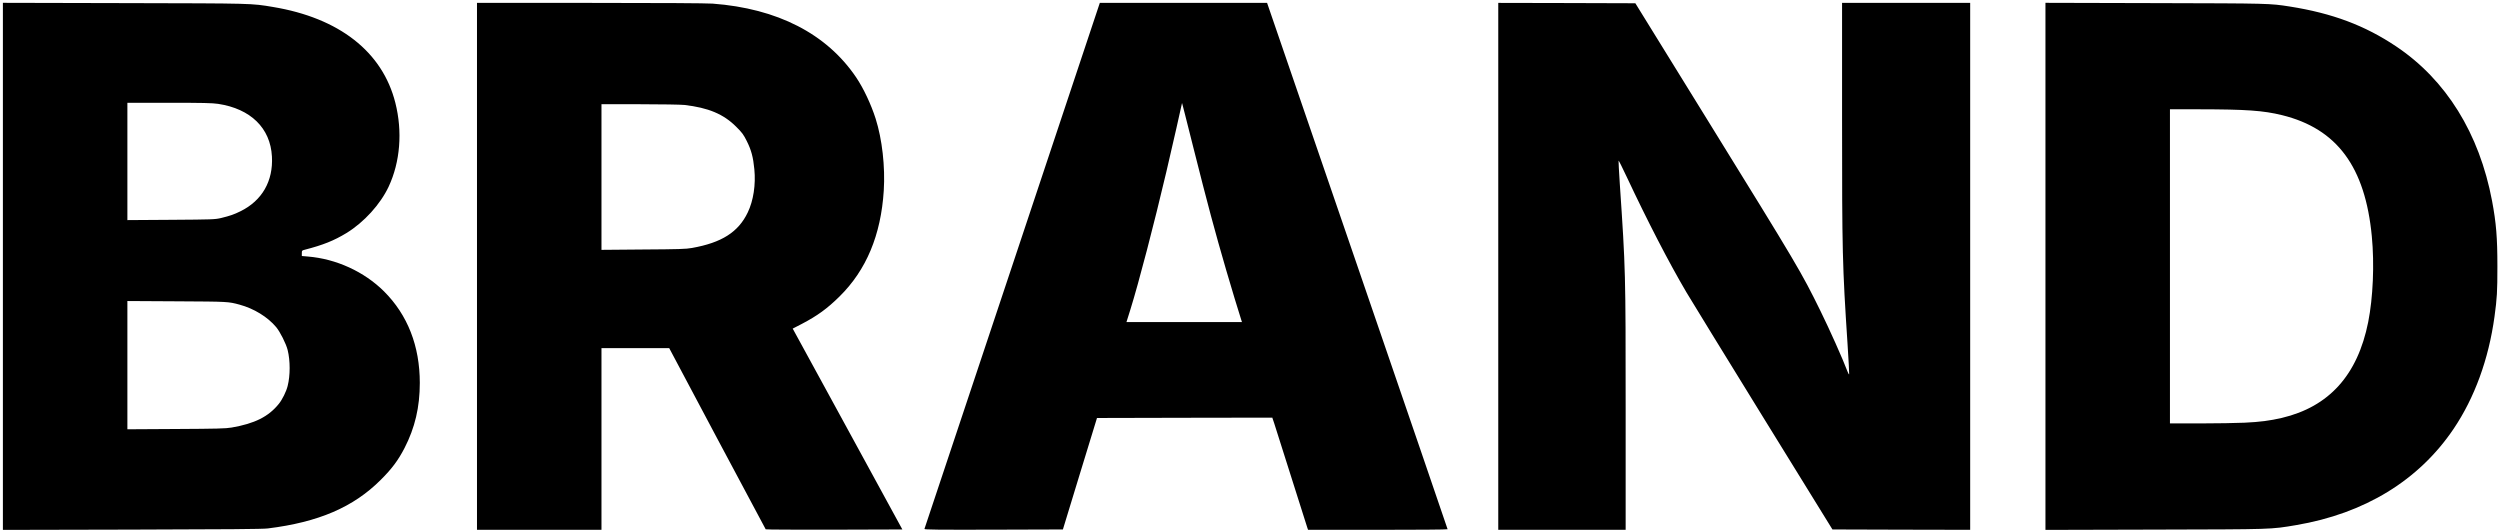
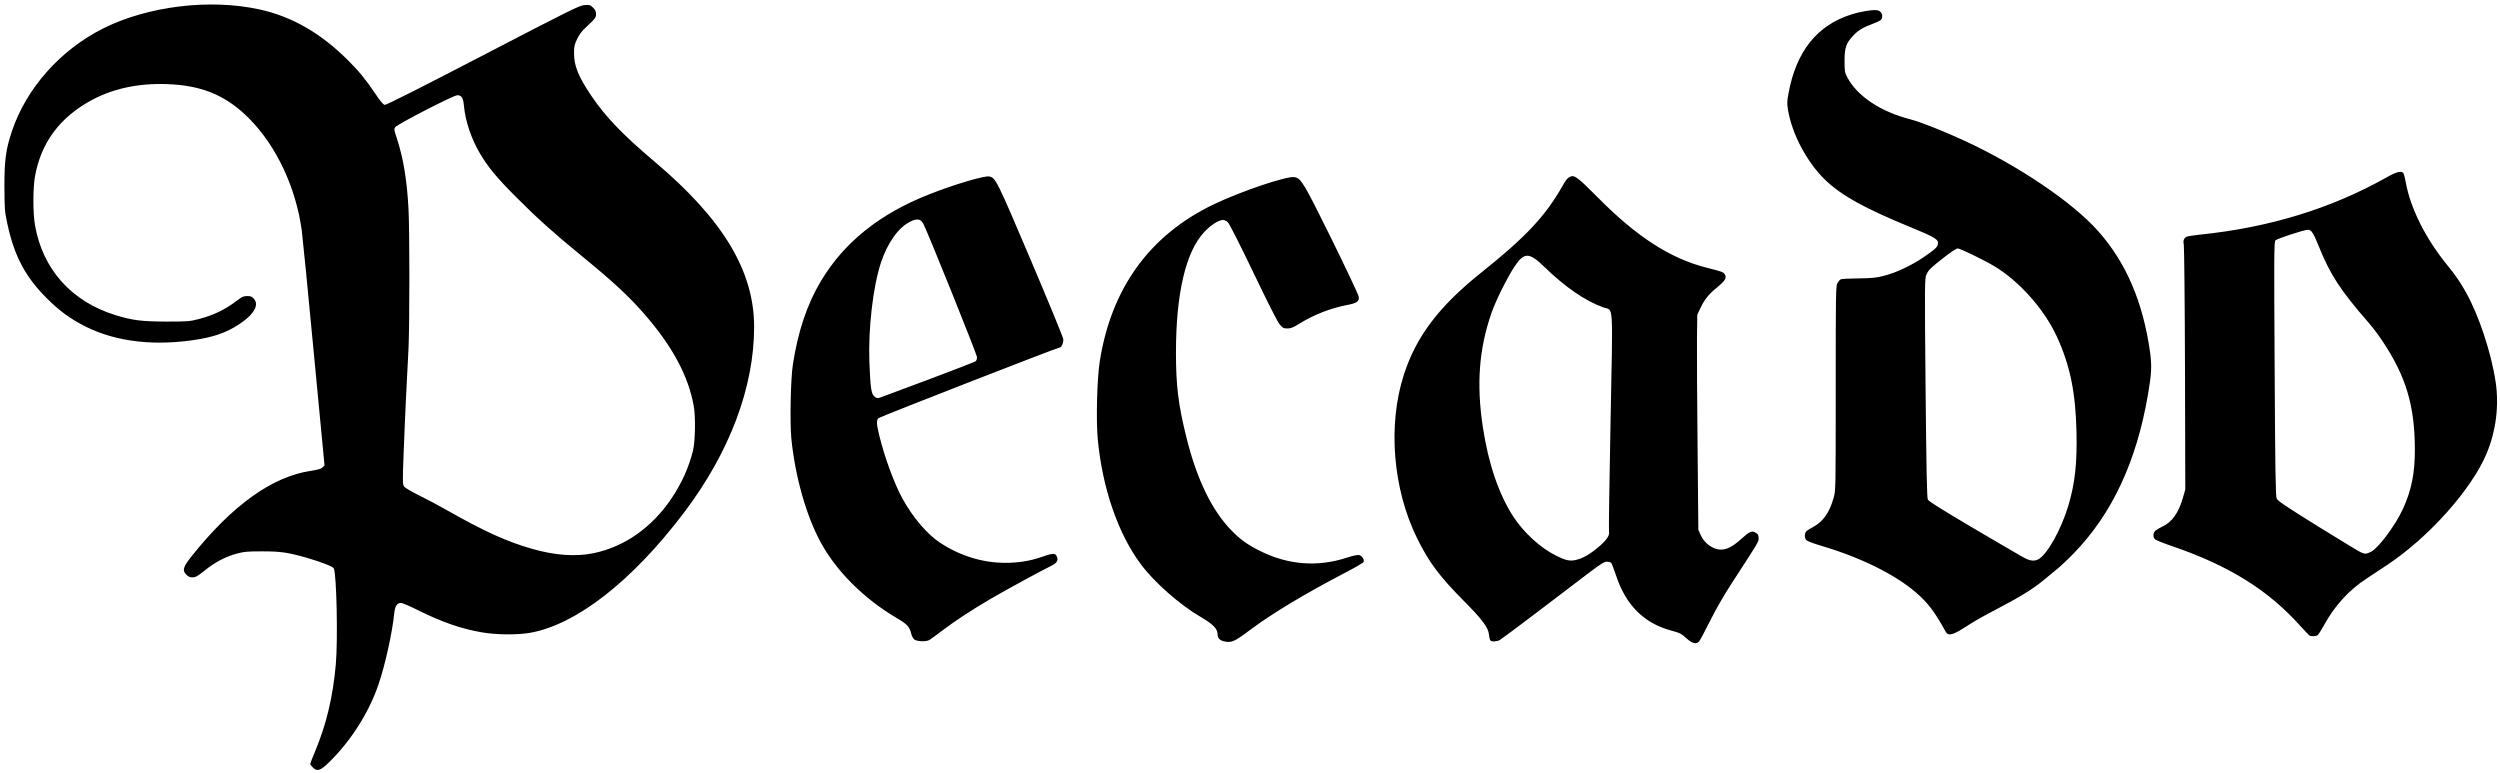
- <svg xmlns="http://www.w3.org/2000/svg" viewBox="0 0 3454 735">
-   <path fill="currentColor" fill-rule="evenodd" d="M4 368L4 3.9L172.2 4.3C351.7 4.7 346.9 4.6 377 9.6C468.7 24.8 528.4 71.5 546.2 142C556.3 181.9 552.9 223.7 537 257.8C525.5 282.3 502.9 307.1 478.8 321.9C461.2 332.6 446.3 338.5 421.2 345C417.2 346 417 346.2 417 349.9L417 353.7L425.2 354.4C464.5 357.6 503.1 375.3 530.5 402.5C563.2 435.1 580 478.1 580 529C580 562.5 573.3 591 558.9 619C550.1 636 541.4 647.7 526 663C488.3 700.7 440.2 721.4 370 730.1C363.1 731 311.5 731.4 182.2 731.7L4 732.1L4 368ZM659 368L659 4L814.8 4C912.4 4 975.7 4.4 984.5 5C1074 11.7 1142.1 46.6 1182.8 106.8C1192.9 121.7 1203.5 144.2 1209.8 164C1218.8 192.4 1223.1 230.2 1221 263.5C1217.1 324.8 1196.9 373.2 1159.8 409.7C1143.1 426.2 1129.1 436.4 1107.8 447.5L1095.2 454L1144.8 544.8C1172 594.7 1206.1 657.1 1220.5 683.5L1246.7 731.5L1152.7 731.8C1100.9 731.9 1058.3 731.7 1057.9 731.3C1057.5 730.8 1027.4 674.4 990.9 605.8L924.6 481L877.8 481L831 481L831 606.5L831 732L745 732L659 732L659 368ZM1277.2 730.8C1277.5 730.1 1332.1 566.3 1398.6 366.8L1519.5 4L1635 4L1750.6 4L1875.3 367.2C1943.9 567 2000 730.8 2000 731.2C2000 731.7 1956.6 732 1903.6 732L1807.2 732L1806.1 728.8C1795.2 694.1 1762.2 590.5 1760.4 584.7L1757.8 577L1636.7 577.2L1515.6 577.5L1492 654.5L1468.5 731.5L1372.6 731.8C1296.1 732 1276.9 731.8 1277.2 730.8ZM2070 368L2070 4L2164.7 4.2L2259.4 4.5L2359.2 166C2484.6 368.9 2488.3 375.1 2515.1 429.5C2527.7 455.1 2546.1 496.2 2552.6 513.5C2553.6 516.2 2554.6 517.8 2554.8 516.9C2555 515.9 2554 497.5 2552.6 475.9C2545.4 366.1 2545 348.8 2545 164.8L2545 4L2633.5 4L2722 4L2722 368L2722 732L2626.9 731.8L2531.7 731.5L2436.3 577C2383.9 492 2336 414.1 2330 403.9C2305.5 362.3 2276.4 305.9 2247.4 244.2C2241.4 231.4 2236.4 221.4 2236.2 221.9C2236 222.5 2236.8 236.8 2237.9 253.7C2245.9 372.3 2246 376.6 2246 564.8L2246 732L2158 732L2070 732L2070 368ZM2826 368L2826 3.9L2977.8 4.3C3136.7 4.7 3135.7 4.7 3163.5 9C3222.3 18.3 3267.2 35.1 3310.5 64.1C3379.5 110.3 3425.4 184.2 3443 277.4C3448.8 308.3 3450.4 328.1 3450.4 368C3450.4 402.8 3449.9 411.9 3446.4 437.5C3438.3 496.3 3418.9 549.5 3389.9 592.5C3341.8 663.8 3266.9 709.5 3172.3 725.5C3136.7 731.5 3141.9 731.3 2977.2 731.7L2826 732.1L2826 368ZM320 590.7C351.9 585.2 370.9 575.7 385.2 558C390 552.1 395.5 541 397.4 533.3C401.1 518.8 401.1 498.3 397.4 483.5C395.3 475 387 458.5 381.6 452C369.8 437.9 350.9 426.3 331 420.9C315.3 416.7 315.8 416.7 244.8 416.3L176 415.9L176 504.5L176 593.1L243.2 592.7C299.6 592.4 312 592.1 320 590.7ZM3101 584C3122.7 583 3136 581.2 3152.5 577.4C3217.8 562 3257.3 518.2 3271.9 445C3278.6 411.1 3280.6 365.1 3276.9 326.5C3267.8 230.5 3228.8 177.8 3152.9 159.1C3126.8 152.7 3103.6 151.1 3038.2 151L2998 151L2998 368L2998 585L3039.8 585C3062.7 585 3090.3 584.5 3101 584ZM1715 442.2C1712.4 434.4 1700.3 394.6 1694.2 373.5C1678.4 319.3 1668.6 282.8 1648.9 204.5C1640.2 169.8 1633.1 141.9 1633.1 142.3C1633 143.7 1619.4 203.2 1611.4 237.5C1594.4 309.7 1573.5 390 1561.7 427.8L1556.3 445L1636.1 445L1715.9 445L1715 442.2ZM956 342.6C997.1 335.3 1020.1 320.7 1033.1 293.5C1040.9 277.3 1044.3 255.2 1042.2 233.8C1040.6 217.1 1038 207.4 1031.8 195C1027.2 185.8 1025.4 183.3 1017 175C999.6 157.6 978.6 148.8 945.5 145C940.5 144.5 913.3 144 883.8 144L831 144L831 244.6L831 345.2L888.8 344.7C937.3 344.4 948 344.1 956 342.6ZM305.5 301.2C318.1 298.1 323.3 296.3 332.2 291.9C362.1 277.2 377.6 250.2 375.7 216.2C373.6 176.9 346.3 150.3 301.4 143.5C293.5 142.3 279.8 142 233.8 142L176 142L176 223.1L176 304.1L236.2 303.7C293.8 303.3 296.9 303.2 305.5 301.2Z" />
+ <svg xmlns="http://www.w3.org/2000/svg" viewBox="0 0 2546 787">
+   <path fill="currentColor" fill-rule="evenodd" d="M318.5 781.5C317.1 780.2 316 778.6 316 777.9C316 777.3 318.2 771.6 320.9 765.2C332.4 737.6 339 710.1 342 676.5C344.2 651.7 342.8 584.3 339.9 578.8C338.9 576.9 327.4 572.4 312.6 568.1C293.3 562.6 286.1 561.5 267 561.5C251.9 561.5 248.4 561.8 241.2 563.8C229.7 566.9 218.8 572.6 208.5 581C201.2 586.8 199.1 588 196.1 588C193.3 588 191.7 587.3 189.6 585.1C185.4 580.8 186.5 577.3 195.3 566.3C236.7 514.4 277.2 485.4 316.6 479.5C323.7 478.4 327 477.5 328.4 476L330.5 474L319.6 359.7C313.7 296.9 308.1 240.6 307.3 234.5C301.2 190.6 281.5 148.7 253.7 120.7C231.7 98.5 208.6 88.2 176.5 86C145.2 83.9 117.6 89.1 94 101.6C61 119.2 41.5 145.4 35.5 180.4C33.5 192.3 33.5 216.9 35.6 229.1C43.3 274.1 72.8 307.1 117.5 320.9C135.2 326.3 144 327.4 169.5 327.5C190.1 327.5 193.4 327.3 201.3 325.2C217.3 321.2 229.3 315.4 241.9 305.7C246.4 302.2 248.1 301.5 251.8 301.5C255.4 301.5 256.6 302 258.7 304.4C263.5 310 259.6 318.4 248.1 327C235.2 336.7 221.7 342.2 203 345.4C158.9 352.9 118.7 348.4 87 332.5C71.9 324.9 60.3 316.5 47.5 303.6C25.5 281.6 14.3 260.2 7.3 227C4.8 215.5 4.6 212.6 4.5 190C4.5 162.8 5.9 152.4 12.1 133.7C26.8 89.9 61.4 50.9 105 29C150.4 6.2 213.7 -1.5 264.3 9.6C297.2 16.8 326.7 33.7 354.4 61.4C365.4 72.3 372.7 81.2 382.4 95.7C387.5 103.3 390.3 106.6 391.9 106.8C393.3 107 429.1 89 491.8 56.4C581.7 9.7 590 5.6 595.2 5.2C600.5 4.8 601.1 5 604 7.8C606.2 10 607 11.8 607 14.3C607 18 606.4 18.8 596 28.5C592.5 31.7 589.6 35.7 587.6 40C585 45.6 584.5 47.6 584.6 54.5C584.6 67 589.1 78.1 601.9 97.1C616.4 118.7 634.2 137.3 667.2 165.1C736.5 223.7 768 276.1 768 332.9C768 394.5 743 460.7 696.7 521.9C643.8 591.8 586.9 636.2 539.6 644.5C526.9 646.7 505 646.5 490.8 644C469.7 640.4 450.2 633.6 425.6 621.4C417.5 617.3 409.7 614 408.4 614C404.3 614 402.3 617.1 401.5 624.6C399.4 645 392.1 677.8 385.3 697.5C375.5 726.1 357 755 335 776.4C326.2 785 322.9 786 318.5 781.5ZM1718 650.5C1711.8 645 1711.2 644.7 1701.7 642.1C1674.1 634.6 1655.7 616.1 1645.8 586.1C1643.7 579.8 1641.5 574.1 1640.9 573.3C1640.3 572.6 1638.3 572 1636.5 572C1633.9 572 1630.5 574.1 1619.7 582.2C1612.3 587.9 1589 605.5 1568 621.5C1547 637.5 1528.7 651.1 1527.4 651.8C1524.3 653.4 1519.3 653.7 1517.9 652.3C1517.3 651.7 1516.6 649 1516.4 646.4C1515.7 639.1 1509.6 630.9 1490.6 611.8C1465.8 586.8 1455 572.3 1443 547.8C1418.4 497.7 1413.2 432.6 1429.7 381.6C1442.3 342.5 1465.5 311.9 1509 277.2C1553.9 241.3 1573.5 220.4 1590.9 190C1594.9 182.9 1596 181.6 1598.8 180.1C1603.2 177.8 1606.6 180.3 1626.9 200.8C1666.6 241 1700.8 263.1 1737.6 272.5C1754.4 276.8 1755 277 1756.5 279.4C1758.8 282.8 1756.9 286 1748.9 292.5C1740.3 299.4 1735.9 304.9 1731.8 313.6L1728.5 320.5L1728.2 345.5C1728.1 359.2 1728.3 408.5 1728.8 455L1729.6 539.5L1731.9 544.7C1734.7 551 1740 556.1 1746.3 558.5C1754.6 561.7 1762.3 558.9 1773.5 548.7C1781.3 541.6 1783.9 540.3 1787.2 542.1C1790.3 543.7 1791 544.9 1791 548.6C1791 551.8 1790.3 552.9 1762.6 595.5C1755.7 606.1 1747 621.3 1741.5 632.4C1736.3 642.8 1731.3 652.1 1730.4 653.2C1727.5 656.3 1723.6 655.5 1718 650.5ZM1246 653C1242.1 652 1240 649.7 1240 646.1C1240 640.3 1235.6 635.8 1222.3 628C1201.4 615.8 1175.5 593 1161.9 574.7C1138.6 543.5 1122.6 497.1 1117.9 446.7C1116.2 427.8 1117.2 386.3 1119.9 368.7C1131.5 293.5 1171 239.1 1236.5 207.9C1264.9 194.4 1310.8 179 1318.4 180.4C1325.1 181.7 1327.6 185.8 1356.1 243.5C1371 273.8 1383.4 300.1 1383.7 302C1384.4 306.9 1382.1 308.7 1372 310.6C1355.1 313.8 1337.7 320.6 1323 329.8C1317.1 333.5 1314.6 334.5 1311.1 334.5C1307.2 334.5 1306.3 334 1303.3 330.5C1301.1 328 1291 308 1276.4 277.5C1262.5 248.5 1251.9 227.6 1250.4 226.3C1249 225 1246.9 224 1245.6 224C1241.2 224 1233.1 229.1 1226.6 236.1C1207.7 256.1 1197.7 298.1 1197.6 358.5C1197.6 392.4 1199.8 411.3 1208 444.5C1218.6 487.8 1234.3 520.2 1254.5 540.6C1263.5 549.7 1270.6 554.8 1282.9 560.9C1311.6 575.4 1341.9 577.7 1371.7 567.9C1376.8 566.2 1382.2 565 1383.7 565.2C1386.7 565.5 1389.7 569.7 1388.7 572.2C1388.4 573.1 1380.4 577.8 1370.8 582.8C1329.3 604.4 1296.2 624.3 1273.4 641.3C1256.4 654 1254.2 654.9 1246 653ZM931.1 651.2C929.9 650.3 928.5 647.5 927.9 645.1C926.4 638.4 923.8 635.6 913.2 629.4C879.8 609.7 851.8 581.8 835.8 552.3C821 525.1 809.8 485.3 805.9 446.7C804.3 430.6 805.2 385.1 807.5 371C812.8 336.9 822 309.8 836.1 286.1C859.7 246.8 895.7 217.9 945.8 198.1C971.2 188 1002.3 178.8 1007.4 179.7C1013.9 181 1014.9 182.9 1049.4 264C1067.5 306.6 1082.5 343.1 1082.8 345.2C1083.3 349 1081.1 354 1078.9 354C1076.8 354 896.4 424.3 894.8 425.8C892.4 427.8 892.5 431.6 895.5 443.7C900.8 465.5 910.7 492.5 919.2 508C929.4 526.6 944.2 544 956.9 552.4C977.4 566 1000.3 573.1 1023.5 573.2C1037.4 573.2 1049.2 571.3 1061.4 567C1071.8 563.3 1074.7 563.2 1076.1 566.4C1078.1 570.7 1076.6 573.3 1070.3 576.4C1060.2 581.3 1024.1 601 1009 609.8C990.3 620.7 972.3 632.5 958.9 642.7C953 647.2 947.3 651.3 946.2 651.9C942.9 653.7 933.6 653.3 931.1 651.2ZM2352.3 647.4C2351.6 647.1 2347.2 642.5 2342.4 637.2C2309.7 600.7 2269.6 575.8 2211.5 556C2203.3 553.2 2195.8 550.2 2194.8 549.3C2192.4 547.2 2192.5 542.8 2195 540.5C2196 539.6 2199.2 537.7 2201.9 536.4C2212 531.8 2218.8 522.2 2223.2 506.5L2225.5 498.5L2225.2 376C2225 308.6 2224.4 251.7 2224 249.6C2223.1 245.3 2223.9 242.6 2226.8 241.1C2227.7 240.6 2233.7 239.7 2240 239C2311.3 231.7 2374.5 212.3 2431.5 180.1C2441.1 174.7 2446.2 173.6 2447.8 176.7C2448.3 177.7 2449.3 181.7 2450 185.5C2454.7 211.8 2469.9 242.3 2491.5 269C2500.7 280.3 2505.2 286.8 2511.2 297.5C2524.4 320.8 2537.2 359.5 2541.6 389.2C2545.1 413.3 2542 438.7 2532.5 461.5C2517.4 498 2473.7 547.1 2431 575.4C2425.8 578.9 2416.3 585.1 2410 589.3C2392.1 601 2377.5 617 2366.6 637C2364 641.7 2361.2 646.1 2360.3 646.8C2358.6 648 2354.6 648.3 2352.3 647.4ZM1981.4 643.2C1970.3 623 1963.3 613.8 1951.1 603.3C1929.5 584.8 1894.8 567.7 1855.3 556C1847.8 553.8 1840.8 551.2 1839.8 550.3C1837.5 548.2 1837.5 542.8 1839.8 540.8C1840.7 540 1843.9 538 1846.8 536.5C1856.6 531.2 1863.1 522 1867.3 507.2C1869.5 499.5 1869.5 499.4 1869.5 395.5C1869.5 299.2 1869.6 291.3 1871.2 288.4C1872.2 286.7 1873.7 284.9 1874.7 284.4C1875.7 284 1883.9 283.6 1893 283.5C1907.2 283.3 1910.9 282.9 1919.3 280.7C1931.4 277.5 1946.7 270.3 1958.6 262.2C1970.3 254.2 1972.8 252 1973.5 248.9C1974.7 244 1971.1 241.8 1946 231.5C1898.5 212 1875.4 199.2 1858.6 183C1840.3 165.4 1824.9 136.4 1820.9 111.9C1819.8 105.4 1819.9 103.1 1821.4 95.1C1829.2 52.4 1850.5 25.7 1885.5 14.7C1895.3 11.6 1908 9.6 1912.1 10.5C1915.6 11.3 1917.6 14.7 1916.6 18.3C1916.1 20.4 1914.5 21.4 1907.8 24C1896.8 28.1 1892.3 30.9 1887.1 36.5C1880 44.2 1878.5 48.6 1878.5 62C1878.5 72.5 1878.7 73.9 1881.2 78.6C1891.4 97.9 1914.9 113.6 1945.4 121.5C1956 124.2 1979.8 133.7 2001 143.5C2055.8 168.9 2110.7 206 2136.7 235.3C2165.2 267.3 2182.5 307.8 2189.6 358.5C2191.5 372.6 2191.2 380.2 2187.5 401.8C2175.9 469.9 2150.9 523.4 2112 563.4C2105.7 569.9 2097.6 577.5 2094 580.3C2090.4 583.2 2084.6 587.9 2081.1 590.9C2071.2 599.2 2057.4 607.8 2036.5 618.7C2016.6 629.2 2013.2 631.1 1998.6 640.4C1988 647 1983.8 647.7 1981.4 643.2ZM1607.6 569.5C1613.8 567.7 1622.7 562 1630.3 555C1637 548.9 1639.4 544.8 1638.6 541.1C1638.3 539.7 1639 489.1 1640.2 428.7C1642.6 303.6 1643.4 316.9 1632.7 313C1614.4 306.4 1594.2 292.6 1573.1 272.1C1557 256.5 1552.1 256.5 1541.8 272.4C1534.4 283.8 1523.1 306.7 1519 318.5C1506.2 355.3 1503.5 391 1510.1 434.8C1515.7 472 1526.4 503.5 1541.4 526.5C1551.7 542.2 1568.6 557.8 1584 565.5C1595.5 571.3 1599.4 572 1607.6 569.5ZM2075.8 569.6C2084.8 564.9 2099.1 539.3 2106.4 515C2113.2 492.1 2115.4 471.8 2114.7 439.7C2113.8 399.5 2108.1 372 2094.8 343C2081.9 314.9 2056.2 286 2030.5 270.8C2020.1 264.6 1996.1 253 1993.8 253C1992.4 253 1986.9 256.6 1980.5 261.6C1966 272.9 1964.1 274.8 1961.9 279.6C1960.1 283.7 1960 287.3 1961 395.1C1961.8 478.4 1962.4 507 1963.3 508.8C1964.1 510.5 1978.2 519.3 2008.5 537.2C2032.7 551.4 2055.7 564.9 2059.5 567C2067 571.3 2071.3 571.9 2075.8 569.6ZM604.3 563.4C636 556.9 664.1 537.1 684 507.4C694.4 491.8 701.2 476.7 705.7 459.2C708 449.9 708.5 425.2 706.6 414C701.2 383 684.7 352.3 655.5 319C639.5 300.8 624.1 286.6 591.6 260C563.7 237.2 546.8 222 525.5 200.6C506.1 181.2 497 170.2 488.8 156.3C480 141.4 473.9 123.4 472.5 107.9C471.7 99.5 470.1 97 465.7 97C461.9 97 404.4 126.6 402.4 129.6C401.2 131.4 401.4 132.7 403.9 140.1C410.5 159.9 414.4 182.5 416 212.4C417.2 233.9 417.2 330.4 416 355.5C415.5 366.5 414.4 388.6 413.5 404.5C412.7 420.4 411.6 447 411 463.4C409.9 491.8 410 493.5 411.7 495.7C412.7 496.9 419.5 500.9 426.8 504.5C434.2 508.1 446.8 514.8 454.8 519.4C493.1 541.1 516.3 551.7 542.1 559C565.2 565.6 586.2 567.1 604.3 563.4ZM2414.5 562C2422.1 558.3 2439.2 535.4 2447 518.6C2455.9 499.3 2459.4 481.9 2459.3 457C2459.1 412.9 2450.2 383.2 2426.4 347.5C2422.4 341.4 2416.1 333.1 2412.5 329C2383.1 295.2 2373.1 279.8 2361.2 250.2C2355.7 236.7 2353.9 234 2350.2 234C2346.6 234 2319.1 243 2317.3 244.8C2315.9 246.2 2315.8 259.2 2316.5 375.4C2317 475.4 2317.5 505.2 2318.5 507.5C2319.5 510.1 2326.8 515 2360.4 535.9C2382.7 549.7 2402.5 561.7 2404.3 562.5C2408.6 564.4 2409.7 564.3 2414.5 562ZM945.4 386.6C971.2 376.9 992.9 368.5 993.6 367.9C994.4 367.3 995 365.4 995 363.8C995 361.1 943.8 233.9 940.2 227.6C937.4 222.9 933.9 222.3 927.2 225.6C915.1 231.4 903.8 247.3 897.1 267.6C889 292.4 884.1 334.9 885.4 369C886.4 395.1 887.3 401 890.4 403.7C892.4 405.4 893.5 405.7 895.7 405.1C897.3 404.6 919.6 396.3 945.4 386.6Z" />
</svg>
